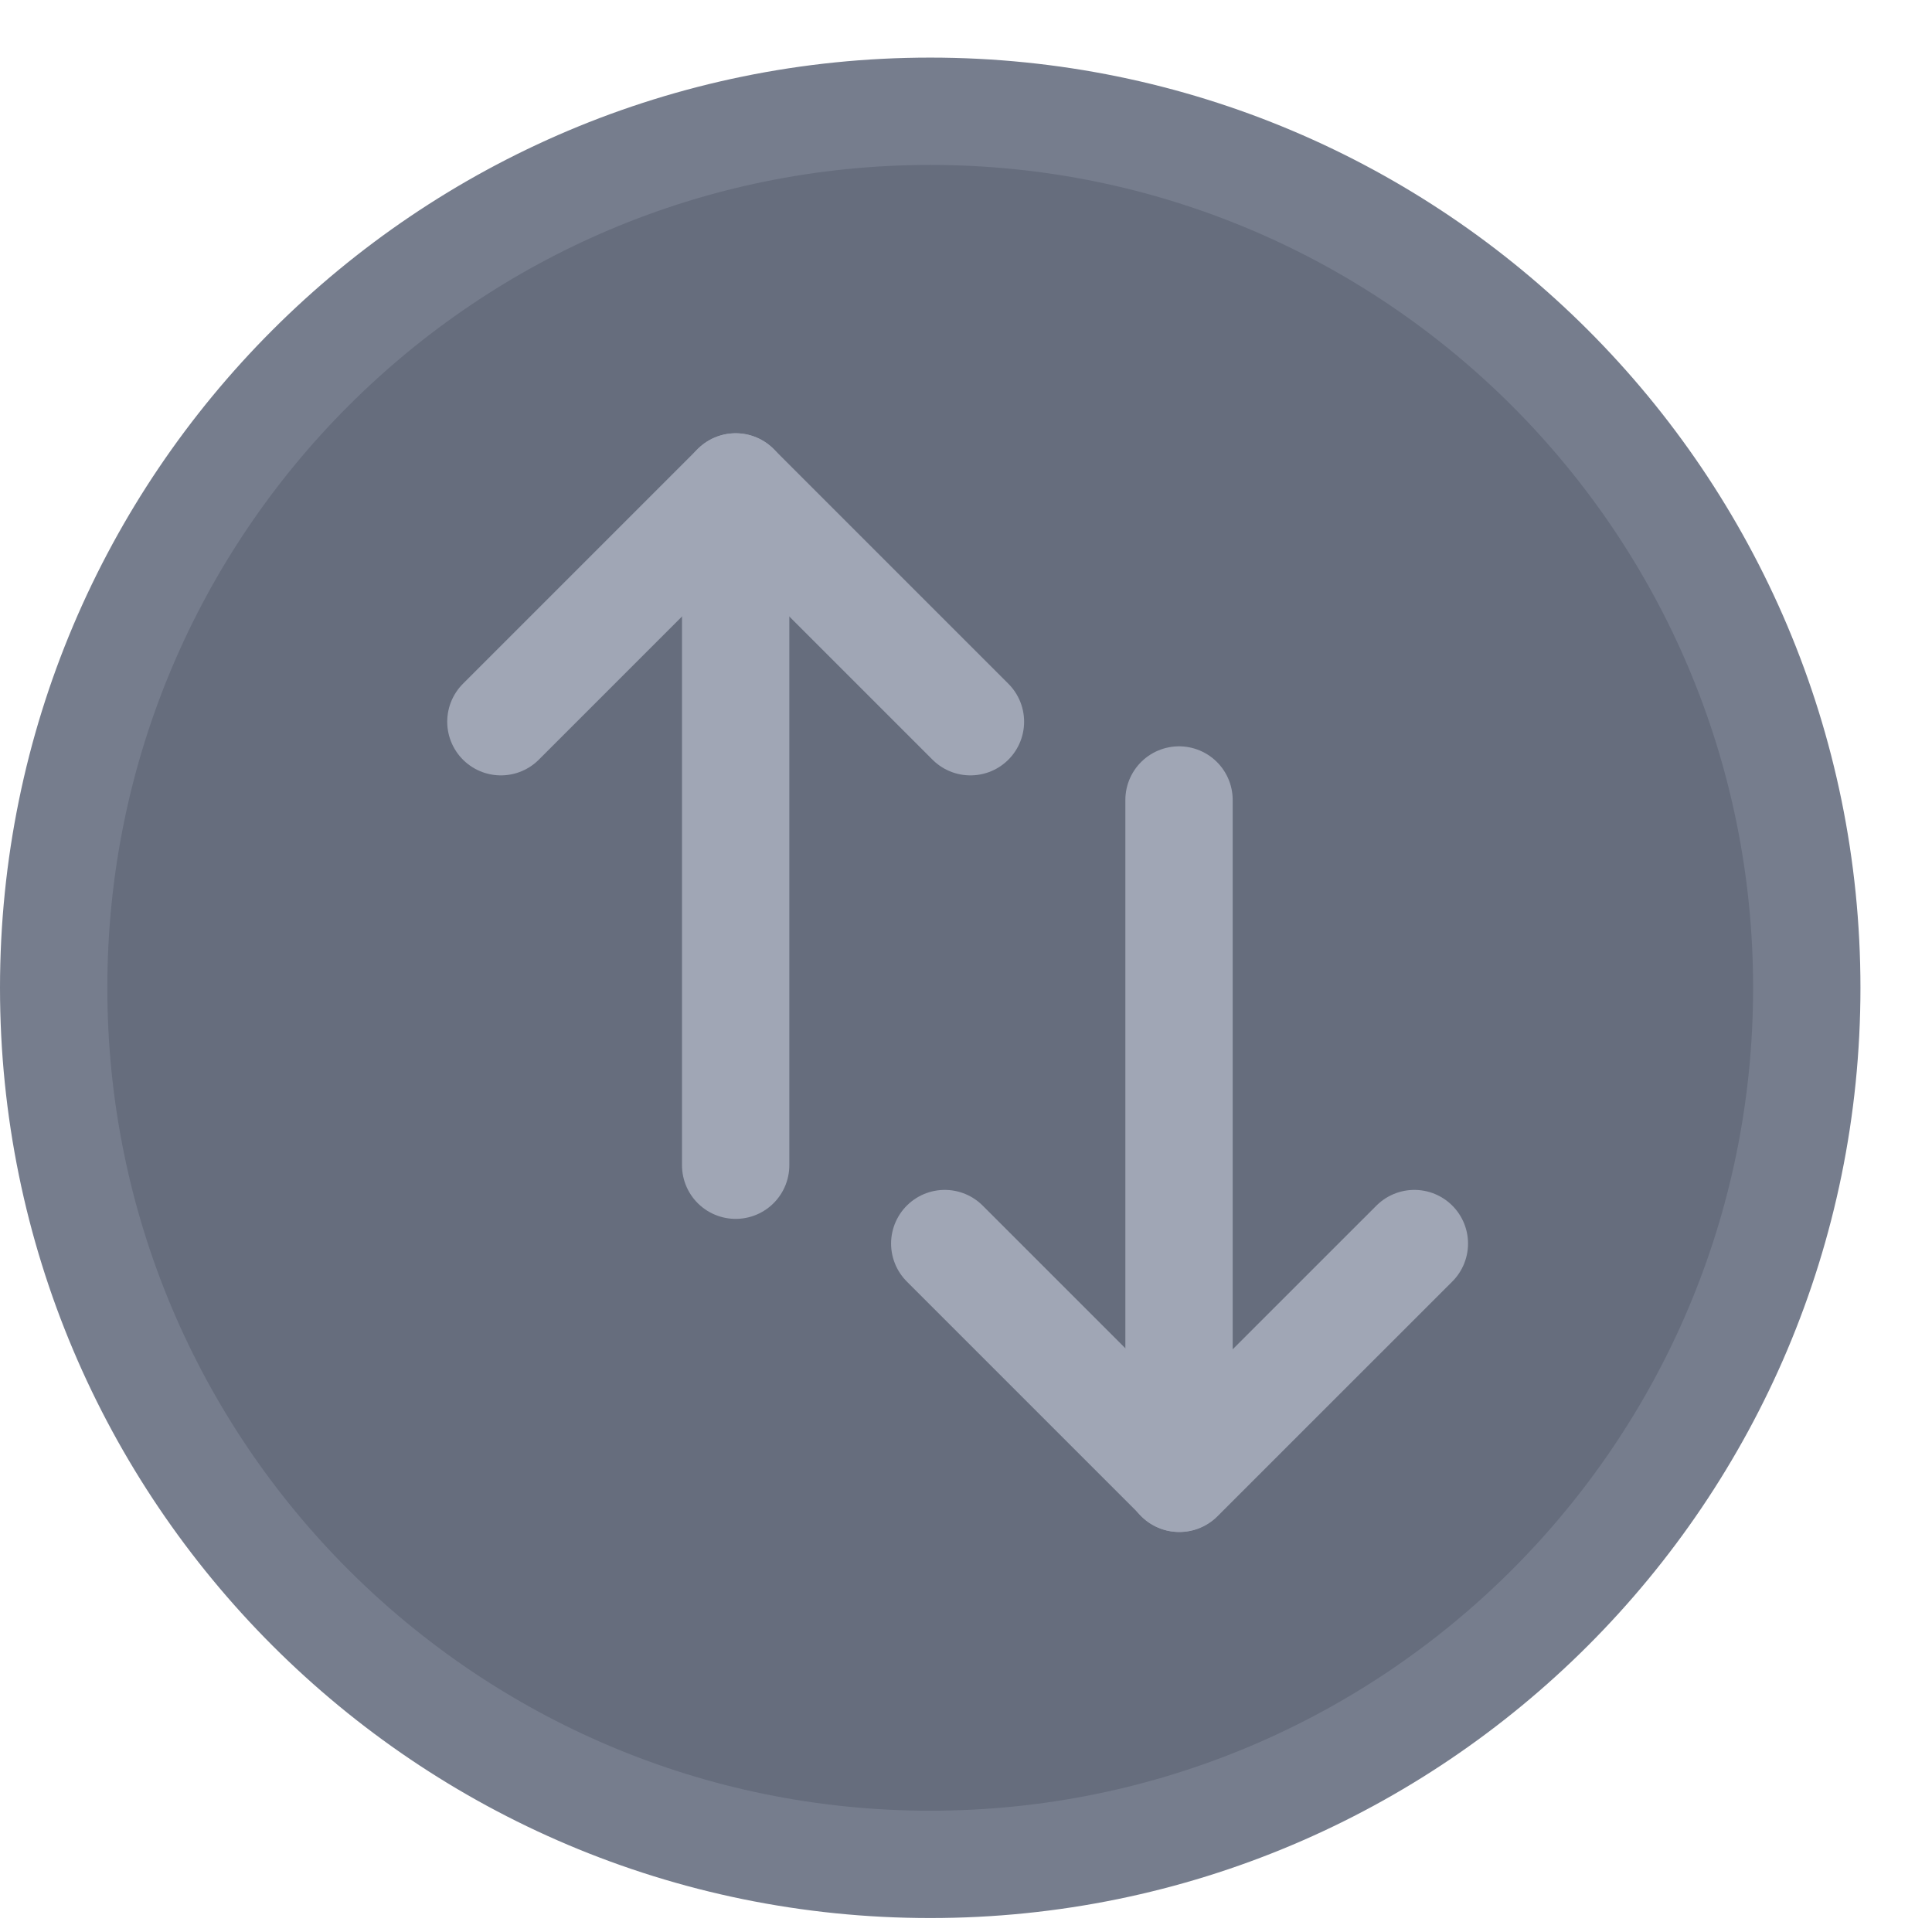
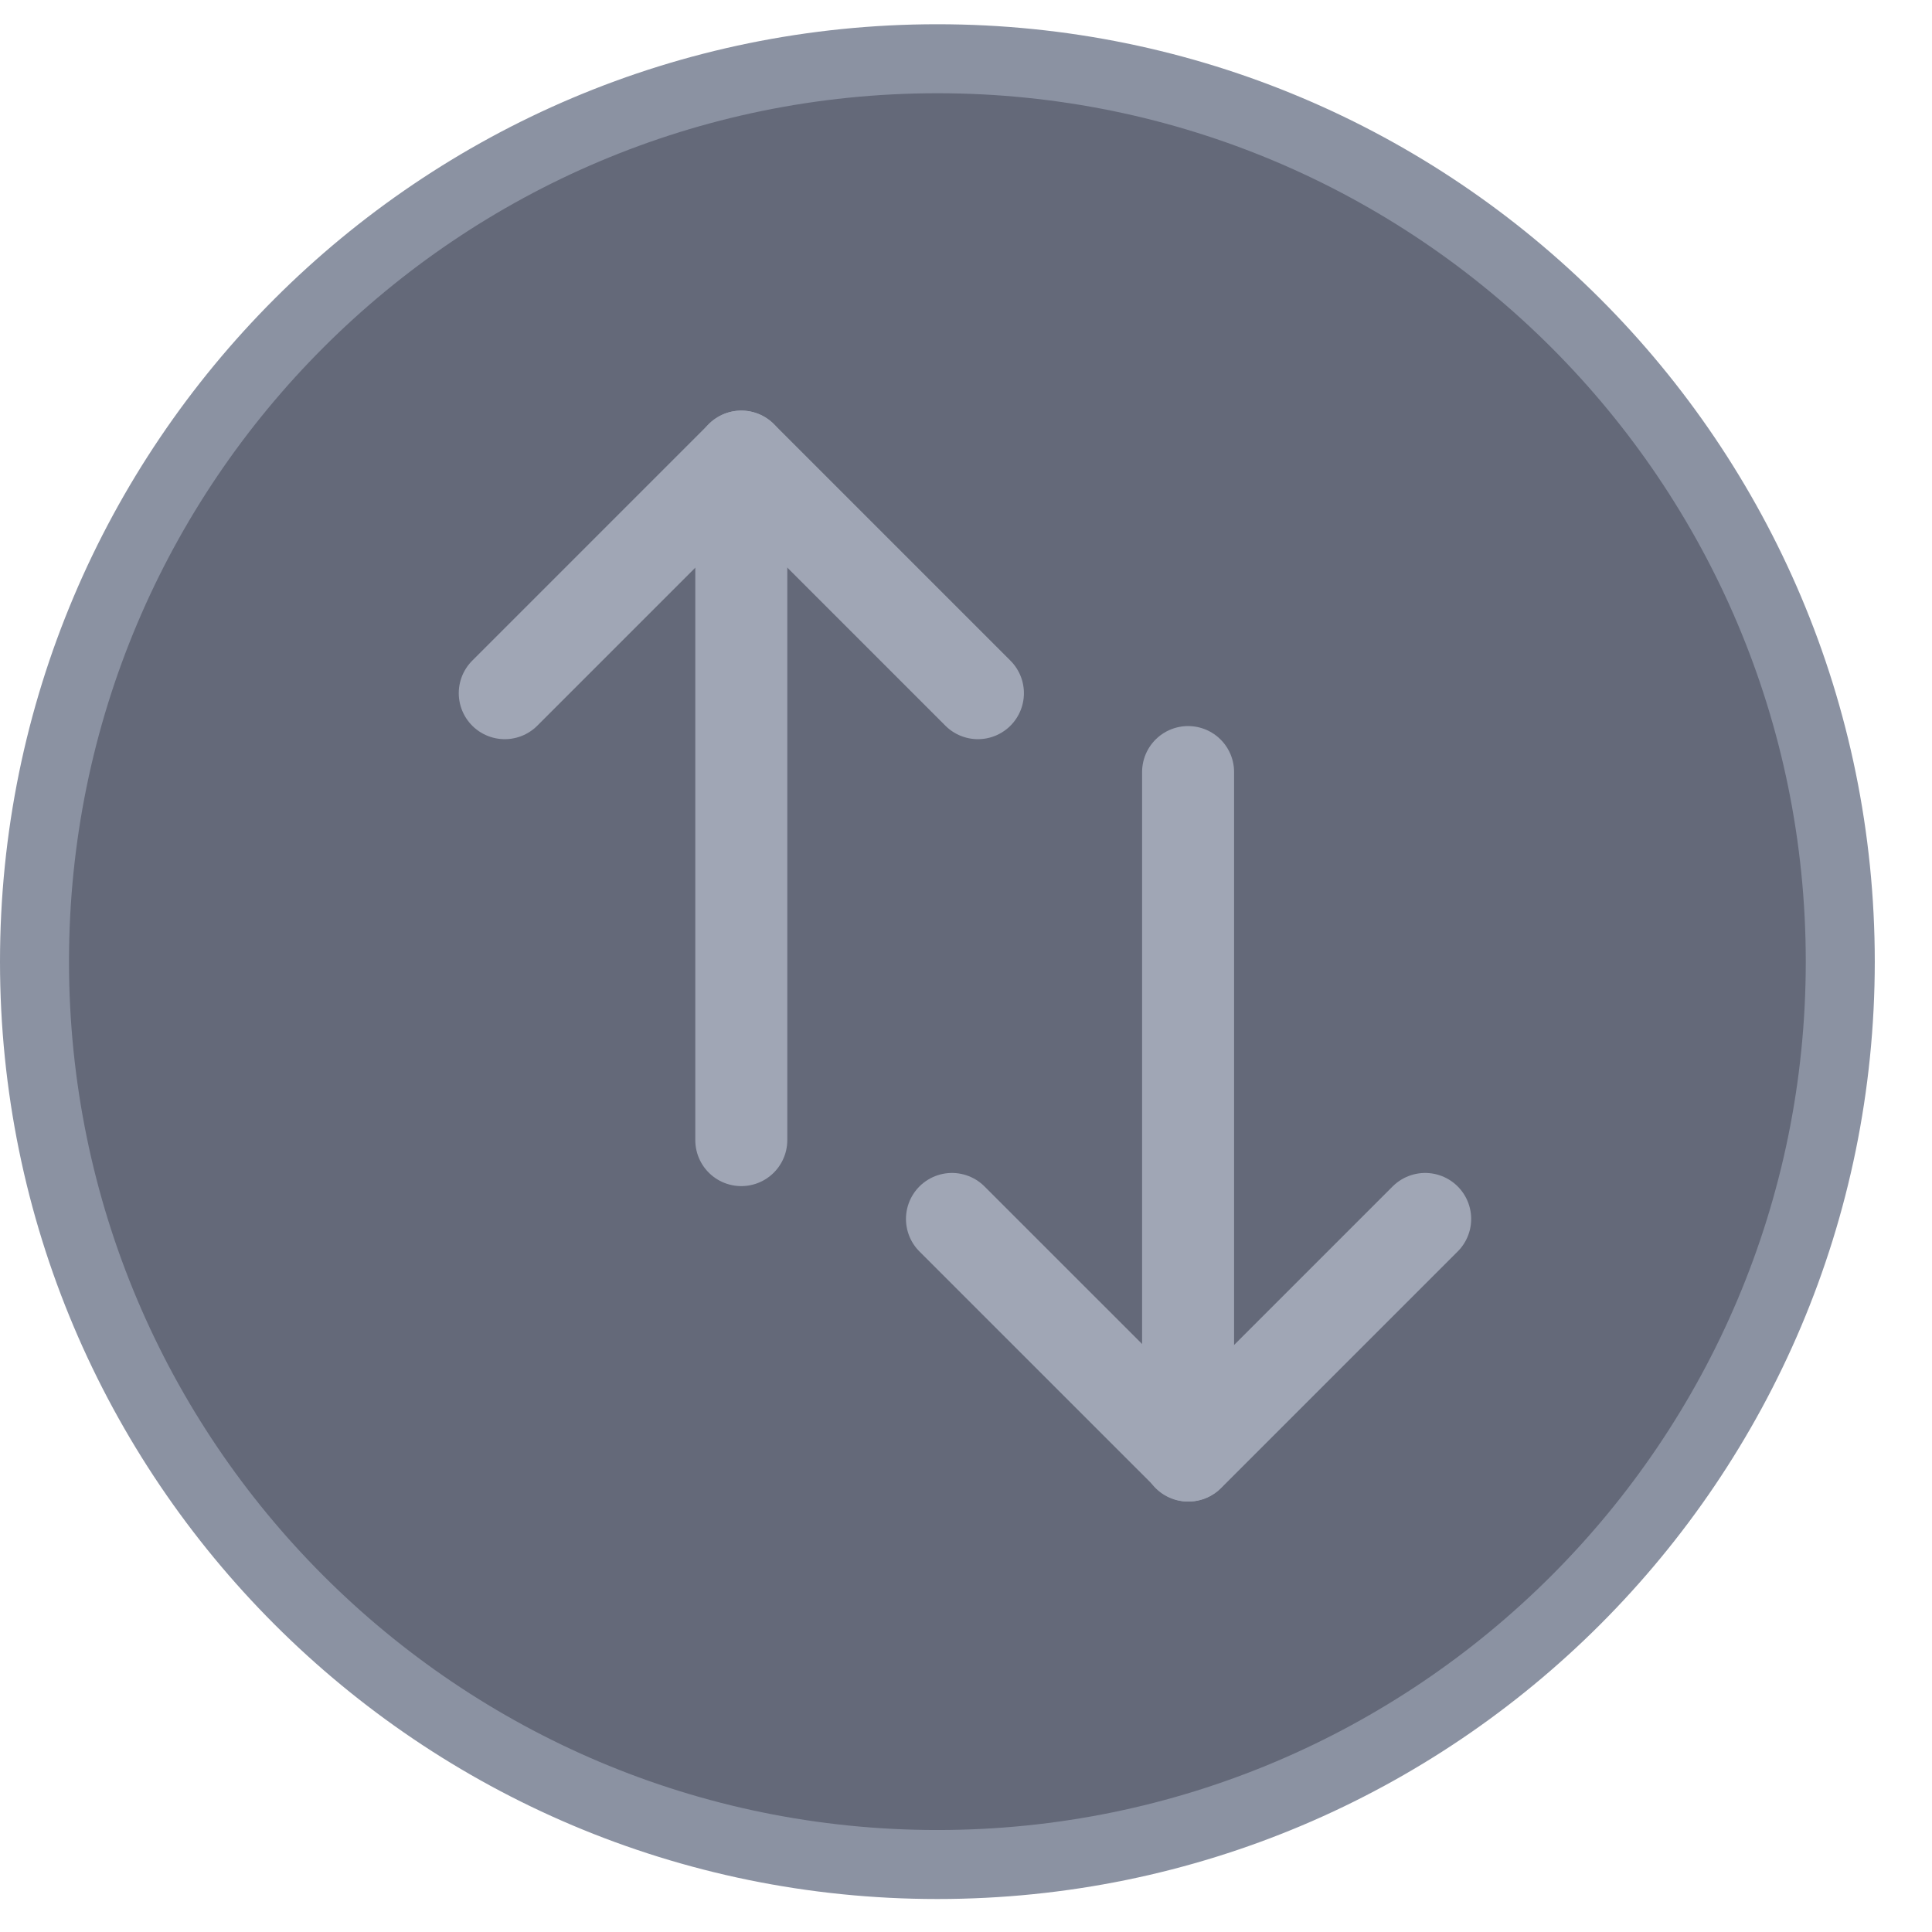
- <svg xmlns="http://www.w3.org/2000/svg" width="27" height="27" viewBox="0 0 27 27" fill="none">
-   <circle cx="13" cy="13.805" r="12.25" fill="#666D7D" stroke="#767D8D" stroke-width="1.5" />
-   <path d="M13.562 10.086L10.281 6.805L7 10.086" stroke="#A0A6B5" stroke-width="1.5" stroke-linecap="round" stroke-linejoin="round" />
-   <path d="M10.281 16.284V6.805" stroke="#A0A6B5" stroke-width="1.5" stroke-linecap="round" stroke-linejoin="round" />
-   <path d="M19.766 17.379L16.484 20.66L13.203 17.379" stroke="#A0A6B5" stroke-width="1.5" stroke-linecap="round" stroke-linejoin="round" />
-   <path d="M16.477 11.18V20.659" stroke="#A0A6B5" stroke-width="1.5" stroke-linecap="round" stroke-linejoin="round" />
+ <svg xmlns="http://www.w3.org/2000/svg" width="42" height="42" viewBox="0 0 42 42" fill="none">
+   <circle cx="20.378" cy="20.905" r="19.628" fill="#646979" stroke="#8B92A2" stroke-width="1.5" />
+   <path d="M21.259 15.069L16.116 9.926L10.973 15.069" stroke="#A0A6B5" stroke-width="2" stroke-linecap="round" stroke-linejoin="round" />
+   <path d="M16.115 24.785V9.926" stroke="#A0A6B5" stroke-width="2" stroke-linecap="round" stroke-linejoin="round" />
+   <path d="M30.982 26.499L25.839 31.642L20.695 26.499" stroke="#A0A6B5" stroke-width="2" stroke-linecap="round" stroke-linejoin="round" />
+   <path d="M25.828 16.784V31.643" stroke="#A0A6B5" stroke-width="2" stroke-linecap="round" stroke-linejoin="round" />
</svg>
